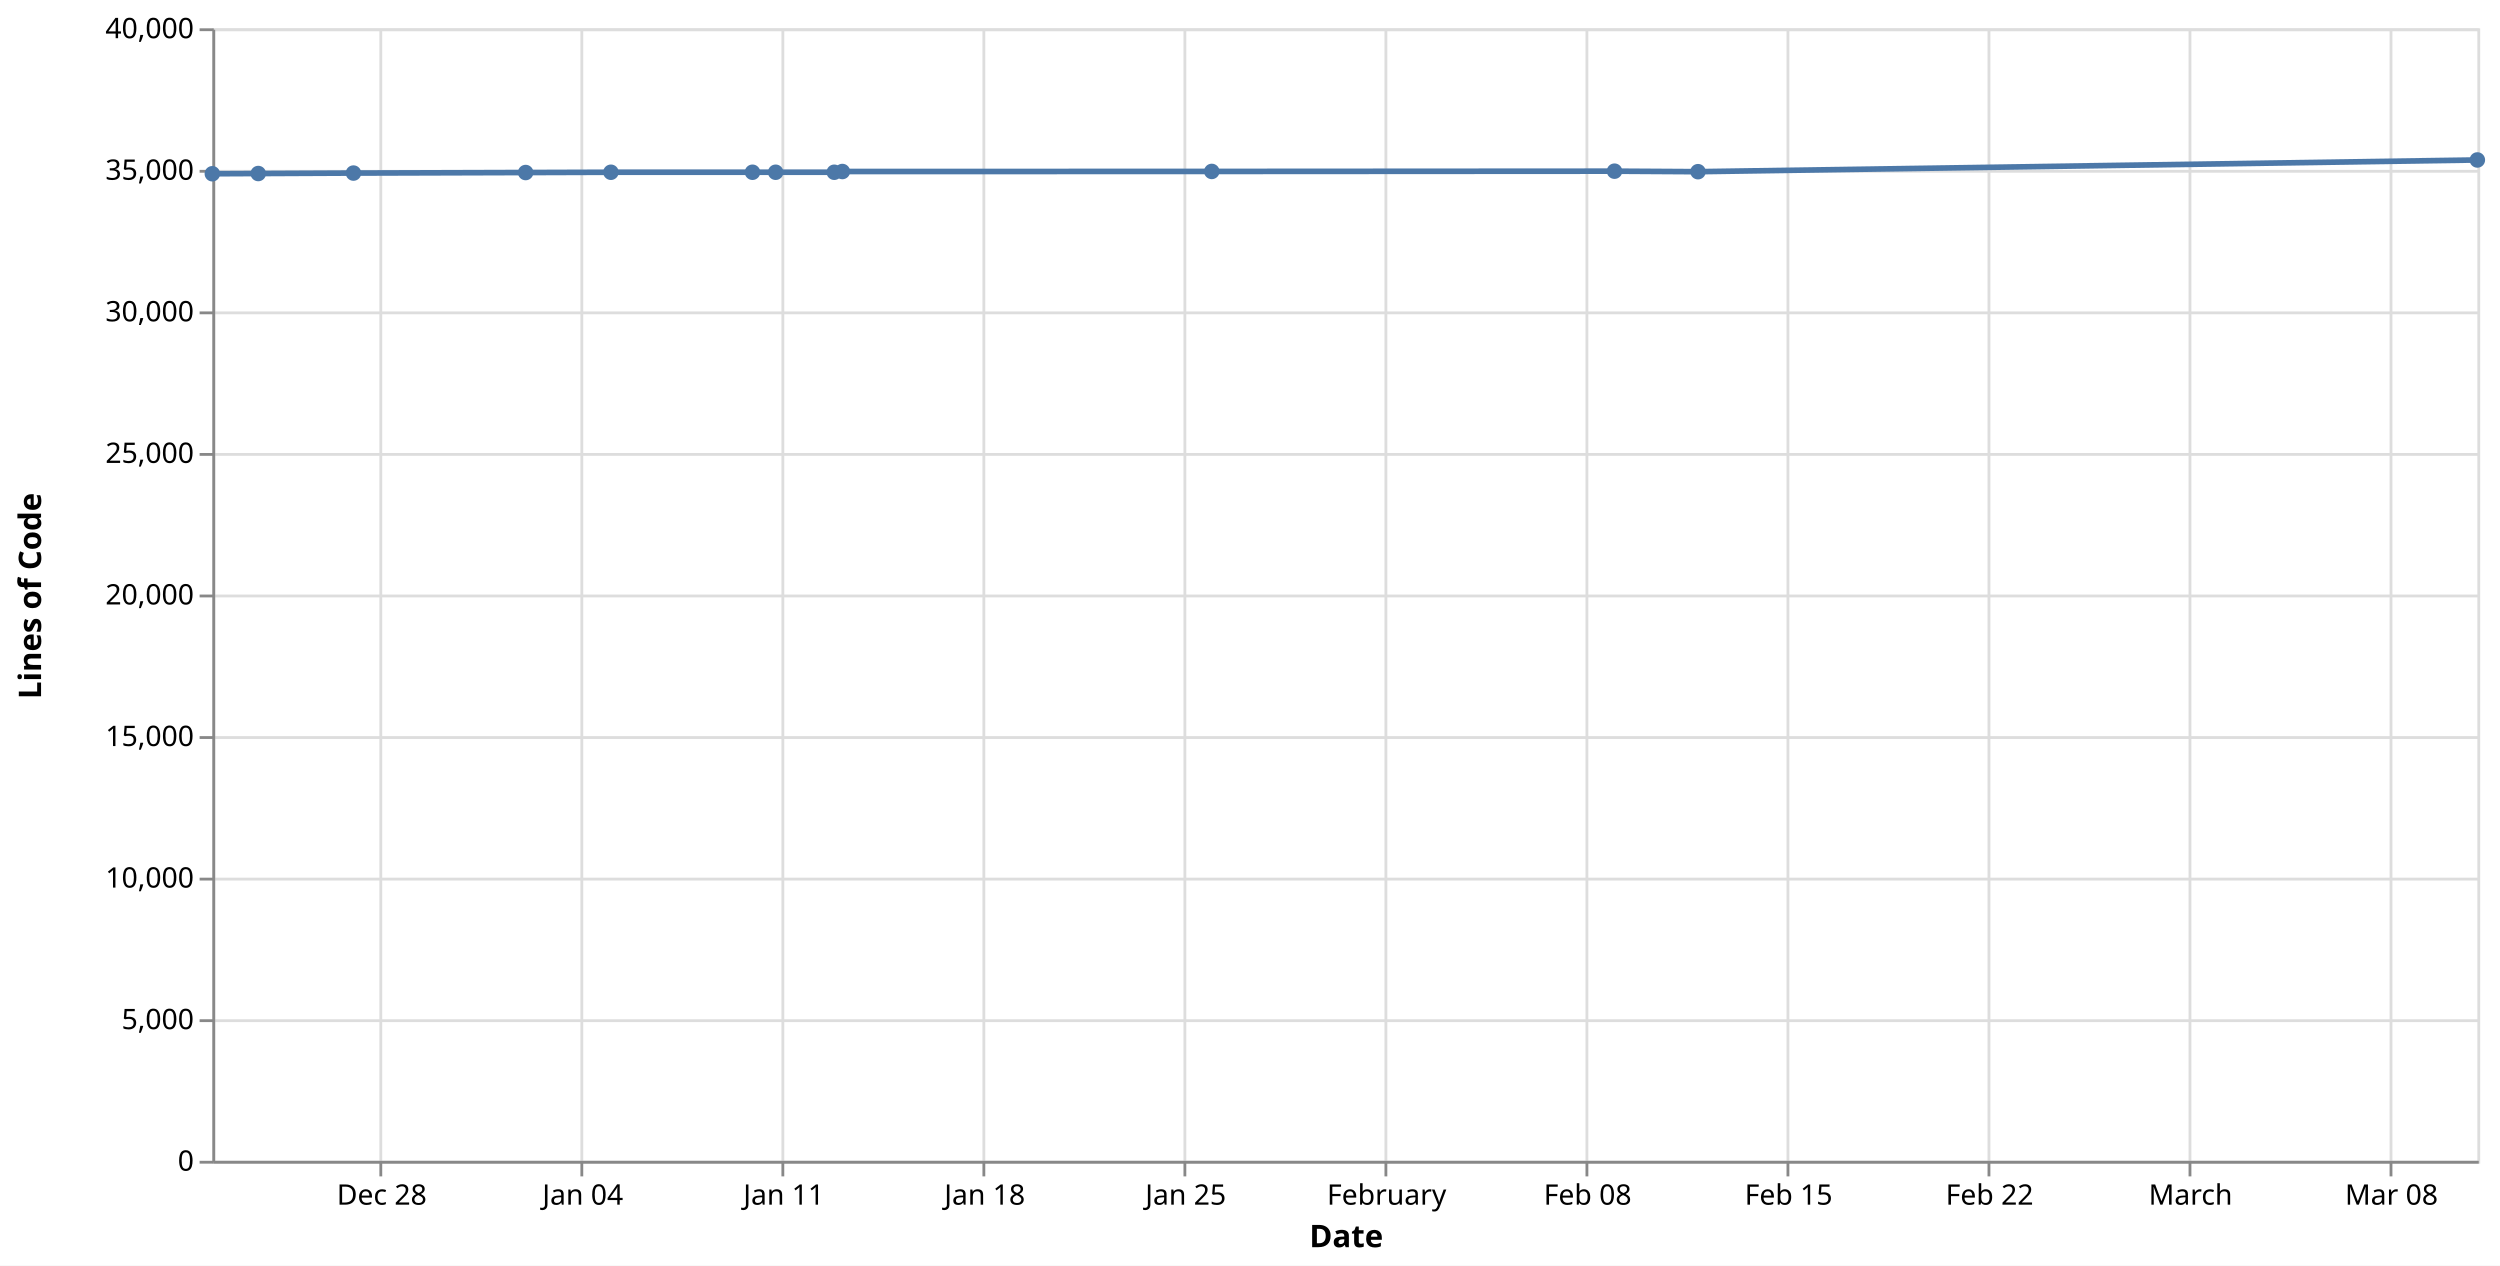
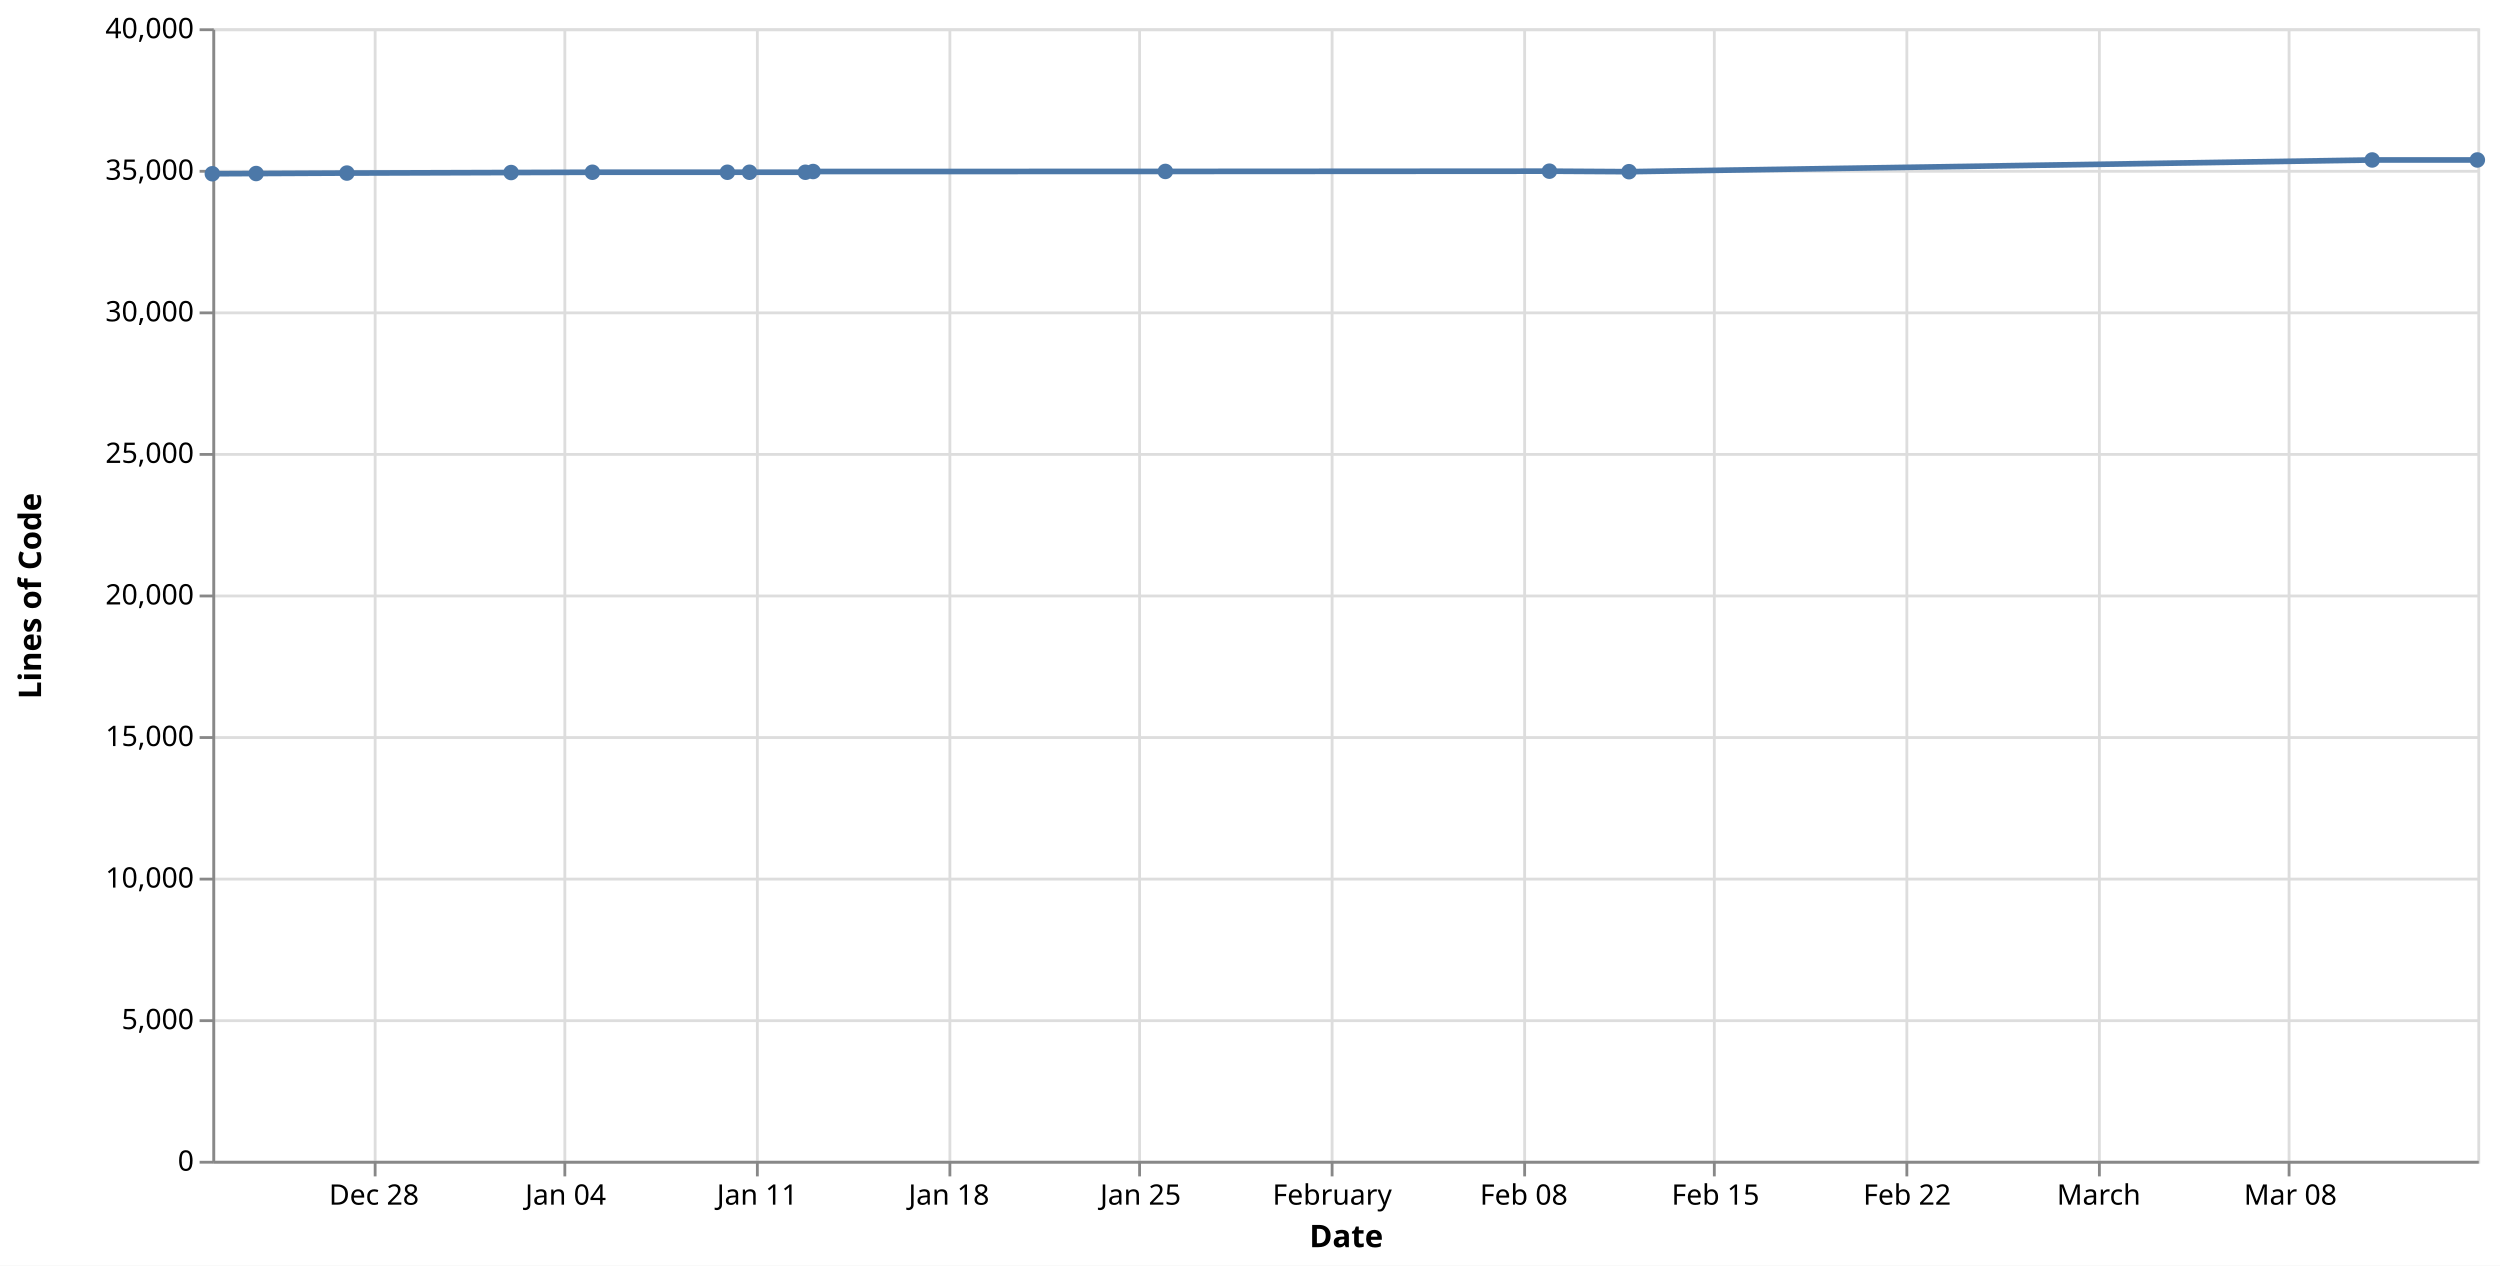
<svg xmlns="http://www.w3.org/2000/svg" version="1.1" class="marks" width="883" height="447" viewBox="0 0 883 447">
  <rect width="883" height="447" fill="white" />
  <g fill="none" stroke-miterlimit="10" transform="translate(75,10)">
    <g class="mark-group role-frame root" role="graphics-object" aria-roledescription="group mark container">
      <g transform="translate(0,0)">
        <path class="background" aria-hidden="true" d="M0.5,0.5h800v400h-800Z" stroke="#ddd" />
        <g>
          <g class="mark-group role-axis" aria-hidden="true">
            <g transform="translate(0.5,400.5)">
              <path class="background" aria-hidden="true" d="M0,0h0v0h0Z" pointer-events="none" />
              <g>
                <g class="mark-rule role-axis-grid" pointer-events="none">
-                   <line transform="translate(59,-400)" x2="0" y2="400" stroke="#ddd" stroke-width="1" opacity="1" />
-                   <line transform="translate(130,-400)" x2="0" y2="400" stroke="#ddd" stroke-width="1" opacity="1" />
-                   <line transform="translate(201,-400)" x2="0" y2="400" stroke="#ddd" stroke-width="1" opacity="1" />
-                   <line transform="translate(272,-400)" x2="0" y2="400" stroke="#ddd" stroke-width="1" opacity="1" />
-                   <line transform="translate(343,-400)" x2="0" y2="400" stroke="#ddd" stroke-width="1" opacity="1" />
-                   <line transform="translate(414,-400)" x2="0" y2="400" stroke="#ddd" stroke-width="1" opacity="1" />
-                   <line transform="translate(485,-400)" x2="0" y2="400" stroke="#ddd" stroke-width="1" opacity="1" />
-                   <line transform="translate(556,-400)" x2="0" y2="400" stroke="#ddd" stroke-width="1" opacity="1" />
-                   <line transform="translate(627,-400)" x2="0" y2="400" stroke="#ddd" stroke-width="1" opacity="1" />
-                   <line transform="translate(698,-400)" x2="0" y2="400" stroke="#ddd" stroke-width="1" opacity="1" />
-                   <line transform="translate(769,-400)" x2="0" y2="400" stroke="#ddd" stroke-width="1" opacity="1" />
+                   <line transform="translate(57,-400)" x2="0" y2="400" stroke="#ddd" stroke-width="1" opacity="1" />
+                   <line transform="translate(124,-400)" x2="0" y2="400" stroke="#ddd" stroke-width="1" opacity="1" />
+                   <line transform="translate(192,-400)" x2="0" y2="400" stroke="#ddd" stroke-width="1" opacity="1" />
+                   <line transform="translate(260,-400)" x2="0" y2="400" stroke="#ddd" stroke-width="1" opacity="1" />
+                   <line transform="translate(327,-400)" x2="0" y2="400" stroke="#ddd" stroke-width="1" opacity="1" />
+                   <line transform="translate(395,-400)" x2="0" y2="400" stroke="#ddd" stroke-width="1" opacity="1" />
+                   <line transform="translate(463,-400)" x2="0" y2="400" stroke="#ddd" stroke-width="1" opacity="1" />
+                   <line transform="translate(530,-400)" x2="0" y2="400" stroke="#ddd" stroke-width="1" opacity="1" />
+                   <line transform="translate(598,-400)" x2="0" y2="400" stroke="#ddd" stroke-width="1" opacity="1" />
+                   <line transform="translate(666,-400)" x2="0" y2="400" stroke="#ddd" stroke-width="1" opacity="1" />
+                   <line transform="translate(733,-400)" x2="0" y2="400" stroke="#ddd" stroke-width="1" opacity="1" />
                </g>
              </g>
              <path class="foreground" aria-hidden="true" d="" pointer-events="none" display="none" />
            </g>
          </g>
          <g class="mark-group role-axis" aria-hidden="true">
            <g transform="translate(0.5,0.5)">
              <path class="background" aria-hidden="true" d="M0,0h0v0h0Z" pointer-events="none" />
              <g>
                <g class="mark-rule role-axis-grid" pointer-events="none">
                  <line transform="translate(0,400)" x2="800" y2="0" stroke="#ddd" stroke-width="1" opacity="1" />
                  <line transform="translate(0,350)" x2="800" y2="0" stroke="#ddd" stroke-width="1" opacity="1" />
                  <line transform="translate(0,300)" x2="800" y2="0" stroke="#ddd" stroke-width="1" opacity="1" />
                  <line transform="translate(0,250)" x2="800" y2="0" stroke="#ddd" stroke-width="1" opacity="1" />
                  <line transform="translate(0,200)" x2="800" y2="0" stroke="#ddd" stroke-width="1" opacity="1" />
                  <line transform="translate(0,150)" x2="800" y2="0" stroke="#ddd" stroke-width="1" opacity="1" />
                  <line transform="translate(0,100)" x2="800" y2="0" stroke="#ddd" stroke-width="1" opacity="1" />
                  <line transform="translate(0,50)" x2="800" y2="0" stroke="#ddd" stroke-width="1" opacity="1" />
                  <line transform="translate(0,0)" x2="800" y2="0" stroke="#ddd" stroke-width="1" opacity="1" />
                </g>
              </g>
              <path class="foreground" aria-hidden="true" d="" pointer-events="none" display="none" />
            </g>
          </g>
-           <g class="mark-group role-axis" role="graphics-symbol" aria-roledescription="axis" aria-label="X-axis titled 'Date' for a time scale with values from Monday, 22 December 2025, 3:31:40 AM to Wednesday, 11 March 2026, 12:55:24 AM">
+           <g class="mark-group role-axis" role="graphics-symbol" aria-roledescription="axis" aria-label="X-axis titled 'Date' for a time scale with values from Monday, 22 December 2025, 3:31:40 AM to Saturday, 14 March 2026, 9:07:17 PM">
            <g transform="translate(0.5,400.5)">
              <path class="background" aria-hidden="true" d="M0,0h0v0h0Z" pointer-events="none" />
              <g>
                <g class="mark-rule role-axis-tick" pointer-events="none">
-                   <line transform="translate(59,0)" x2="0" y2="5" stroke="#888" stroke-width="1" opacity="1" />
-                   <line transform="translate(130,0)" x2="0" y2="5" stroke="#888" stroke-width="1" opacity="1" />
-                   <line transform="translate(201,0)" x2="0" y2="5" stroke="#888" stroke-width="1" opacity="1" />
-                   <line transform="translate(272,0)" x2="0" y2="5" stroke="#888" stroke-width="1" opacity="1" />
-                   <line transform="translate(343,0)" x2="0" y2="5" stroke="#888" stroke-width="1" opacity="1" />
-                   <line transform="translate(414,0)" x2="0" y2="5" stroke="#888" stroke-width="1" opacity="1" />
-                   <line transform="translate(485,0)" x2="0" y2="5" stroke="#888" stroke-width="1" opacity="1" />
-                   <line transform="translate(556,0)" x2="0" y2="5" stroke="#888" stroke-width="1" opacity="1" />
-                   <line transform="translate(627,0)" x2="0" y2="5" stroke="#888" stroke-width="1" opacity="1" />
-                   <line transform="translate(698,0)" x2="0" y2="5" stroke="#888" stroke-width="1" opacity="1" />
-                   <line transform="translate(769,0)" x2="0" y2="5" stroke="#888" stroke-width="1" opacity="1" />
+                   <line transform="translate(57,0)" x2="0" y2="5" stroke="#888" stroke-width="1" opacity="1" />
+                   <line transform="translate(124,0)" x2="0" y2="5" stroke="#888" stroke-width="1" opacity="1" />
+                   <line transform="translate(192,0)" x2="0" y2="5" stroke="#888" stroke-width="1" opacity="1" />
+                   <line transform="translate(260,0)" x2="0" y2="5" stroke="#888" stroke-width="1" opacity="1" />
+                   <line transform="translate(327,0)" x2="0" y2="5" stroke="#888" stroke-width="1" opacity="1" />
+                   <line transform="translate(395,0)" x2="0" y2="5" stroke="#888" stroke-width="1" opacity="1" />
+                   <line transform="translate(463,0)" x2="0" y2="5" stroke="#888" stroke-width="1" opacity="1" />
+                   <line transform="translate(530,0)" x2="0" y2="5" stroke="#888" stroke-width="1" opacity="1" />
+                   <line transform="translate(598,0)" x2="0" y2="5" stroke="#888" stroke-width="1" opacity="1" />
+                   <line transform="translate(666,0)" x2="0" y2="5" stroke="#888" stroke-width="1" opacity="1" />
+                   <line transform="translate(733,0)" x2="0" y2="5" stroke="#888" stroke-width="1" opacity="1" />
                </g>
                <g class="mark-text role-axis-label" pointer-events="none">
-                   <text text-anchor="middle" transform="translate(59.35251,15)" font-family="sans-serif" font-size="10px" fill="#000" opacity="1">Dec 28</text>
-                   <text text-anchor="middle" transform="translate(130.3361,15)" font-family="sans-serif" font-size="10px" fill="#000" opacity="1">Jan 04</text>
-                   <text text-anchor="middle" transform="translate(201.3197,15)" font-family="sans-serif" font-size="10px" fill="#000" opacity="1">Jan 11</text>
-                   <text text-anchor="middle" transform="translate(272.3033,15)" font-family="sans-serif" font-size="10px" fill="#000" opacity="1">Jan 18</text>
-                   <text text-anchor="middle" transform="translate(343.2868,15)" font-family="sans-serif" font-size="10px" fill="#000" opacity="1">Jan 25</text>
-                   <text text-anchor="middle" transform="translate(414.2704,15)" font-family="sans-serif" font-size="10px" fill="#000" opacity="1">February</text>
-                   <text text-anchor="middle" transform="translate(485.254,15)" font-family="sans-serif" font-size="10px" fill="#000" opacity="1">Feb 08</text>
-                   <text text-anchor="middle" transform="translate(556.2376,15)" font-family="sans-serif" font-size="10px" fill="#000" opacity="1">Feb 15</text>
-                   <text text-anchor="middle" transform="translate(627.2212,15)" font-family="sans-serif" font-size="10px" fill="#000" opacity="1">Feb 22</text>
-                   <text text-anchor="middle" transform="translate(698.2048,15)" font-family="sans-serif" font-size="10px" fill="#000" opacity="1">March</text>
-                   <text text-anchor="middle" transform="translate(769.1883,15)" font-family="sans-serif" font-size="10px" fill="#000" opacity="1">Mar 08</text>
+                   <text text-anchor="middle" transform="translate(56.59656,15)" font-family="sans-serif" font-size="10px" fill="#000" opacity="1">Dec 28</text>
+                   <text text-anchor="middle" transform="translate(124.2841,15)" font-family="sans-serif" font-size="10px" fill="#000" opacity="1">Jan 04</text>
+                   <text text-anchor="middle" transform="translate(191.9717,15)" font-family="sans-serif" font-size="10px" fill="#000" opacity="1">Jan 11</text>
+                   <text text-anchor="middle" transform="translate(259.6593,15)" font-family="sans-serif" font-size="10px" fill="#000" opacity="1">Jan 18</text>
+                   <text text-anchor="middle" transform="translate(327.3468,15)" font-family="sans-serif" font-size="10px" fill="#000" opacity="1">Jan 25</text>
+                   <text text-anchor="middle" transform="translate(395.0344,15)" font-family="sans-serif" font-size="10px" fill="#000" opacity="1">February</text>
+                   <text text-anchor="middle" transform="translate(462.722,15)" font-family="sans-serif" font-size="10px" fill="#000" opacity="1">Feb 08</text>
+                   <text text-anchor="middle" transform="translate(530.4095,15)" font-family="sans-serif" font-size="10px" fill="#000" opacity="1">Feb 15</text>
+                   <text text-anchor="middle" transform="translate(598.0971,15)" font-family="sans-serif" font-size="10px" fill="#000" opacity="1">Feb 22</text>
+                   <text text-anchor="middle" transform="translate(665.7847,15)" font-family="sans-serif" font-size="10px" fill="#000" opacity="1">March</text>
+                   <text text-anchor="middle" transform="translate(733.4722,15)" font-family="sans-serif" font-size="10px" fill="#000" opacity="1">Mar 08</text>
                </g>
                <g class="mark-rule role-axis-domain" pointer-events="none">
                  <line transform="translate(0,0)" x2="800" y2="0" stroke="#888" stroke-width="1" opacity="1" />
                </g>
                <g class="mark-text role-axis-title" pointer-events="none">
                  <text text-anchor="middle" transform="translate(400,30)" font-family="sans-serif" font-size="11px" font-weight="bold" fill="#000" opacity="1">Date</text>
                </g>
              </g>
              <path class="foreground" aria-hidden="true" d="" pointer-events="none" display="none" />
            </g>
          </g>
          <g class="mark-group role-axis" role="graphics-symbol" aria-roledescription="axis" aria-label="Y-axis titled 'Lines of Code' for a linear scale with values from 0 to 40,000">
            <g transform="translate(0.5,0.5)">
              <path class="background" aria-hidden="true" d="M0,0h0v0h0Z" pointer-events="none" />
              <g>
                <g class="mark-rule role-axis-tick" pointer-events="none">
                  <line transform="translate(0,400)" x2="-5" y2="0" stroke="#888" stroke-width="1" opacity="1" />
                  <line transform="translate(0,350)" x2="-5" y2="0" stroke="#888" stroke-width="1" opacity="1" />
                  <line transform="translate(0,300)" x2="-5" y2="0" stroke="#888" stroke-width="1" opacity="1" />
                  <line transform="translate(0,250)" x2="-5" y2="0" stroke="#888" stroke-width="1" opacity="1" />
                  <line transform="translate(0,200)" x2="-5" y2="0" stroke="#888" stroke-width="1" opacity="1" />
                  <line transform="translate(0,150)" x2="-5" y2="0" stroke="#888" stroke-width="1" opacity="1" />
                  <line transform="translate(0,100)" x2="-5" y2="0" stroke="#888" stroke-width="1" opacity="1" />
                  <line transform="translate(0,50)" x2="-5" y2="0" stroke="#888" stroke-width="1" opacity="1" />
                  <line transform="translate(0,0)" x2="-5" y2="0" stroke="#888" stroke-width="1" opacity="1" />
                </g>
                <g class="mark-text role-axis-label" pointer-events="none">
                  <text text-anchor="end" transform="translate(-7,403)" font-family="sans-serif" font-size="10px" fill="#000" opacity="1">0</text>
                  <text text-anchor="end" transform="translate(-7,353)" font-family="sans-serif" font-size="10px" fill="#000" opacity="1">5,000</text>
                  <text text-anchor="end" transform="translate(-7,303)" font-family="sans-serif" font-size="10px" fill="#000" opacity="1">10,000</text>
                  <text text-anchor="end" transform="translate(-7,253)" font-family="sans-serif" font-size="10px" fill="#000" opacity="1">15,000</text>
                  <text text-anchor="end" transform="translate(-7,203)" font-family="sans-serif" font-size="10px" fill="#000" opacity="1">20,000</text>
                  <text text-anchor="end" transform="translate(-7,153)" font-family="sans-serif" font-size="10px" fill="#000" opacity="1">25,000</text>
                  <text text-anchor="end" transform="translate(-7,103)" font-family="sans-serif" font-size="10px" fill="#000" opacity="1">30,000</text>
                  <text text-anchor="end" transform="translate(-7,53)" font-family="sans-serif" font-size="10px" fill="#000" opacity="1">35,000</text>
                  <text text-anchor="end" transform="translate(-7,3)" font-family="sans-serif" font-size="10px" fill="#000" opacity="1">40,000</text>
                </g>
                <g class="mark-rule role-axis-domain" pointer-events="none">
                  <line transform="translate(0,400)" x2="0" y2="-400" stroke="#888" stroke-width="1" opacity="1" />
                </g>
                <g class="mark-text role-axis-title" pointer-events="none">
                  <text text-anchor="middle" transform="translate(-59,200) rotate(-90) translate(0,-2)" font-family="sans-serif" font-size="11px" font-weight="bold" fill="#000" opacity="1">Lines of Code</text>
                </g>
              </g>
              <path class="foreground" aria-hidden="true" d="" pointer-events="none" display="none" />
            </g>
          </g>
          <g class="mark-line role-mark layer_0_marks" role="graphics-object" aria-roledescription="line mark container">
-             <path aria-label="Date: Dec 22, 2025; Lines of Code: 34863; Version: v2.0.2; LinesOfCode: 34863; Timestamp: Dec 22, 2025" role="graphics-symbol" aria-roledescription="line mark" d="M0,51.37L16.217,51.29L49.843,51.13L110.659,50.94L140.777,50.84L190.78,50.84L198.963,50.84L219.663,50.84L222.519,50.58L352.998,50.55L495.249,50.46L524.735,50.64L800,46.5" stroke="#4c78a8" stroke-width="2" />
+             <path aria-label="Date: Dec 22, 2025; Lines of Code: 34863; Version: v2.0.2; LinesOfCode: 34863; Timestamp: Dec 22, 2025" role="graphics-symbol" aria-roledescription="line mark" d="M0,51.37L15.464,51.29L47.528,51.13L105.521,50.94L134.24,50.84L181.921,50.84L189.725,50.84L209.463,50.84L212.187,50.58L336.607,50.55L472.253,50.46L500.37,50.64L762.853,46.5L800,46.5" stroke="#4c78a8" stroke-width="2" />
          </g>
          <g class="mark-symbol role-mark layer_1_marks" role="graphics-object" aria-roledescription="symbol mark container">
            <path aria-label="Date: Dec 22, 2025; Lines of Code: 34863; Version: v2.0.2; LinesOfCode: 34863; Timestamp: Dec 22, 2025" role="graphics-symbol" aria-roledescription="point" transform="translate(0,51.37)" d="M2.739,0A2.739,2.739,0,1,1,-2.739,0A2.739,2.739,0,1,1,2.739,0" fill="#4c78a8" stroke-width="2" opacity="1" />
-             <path aria-label="Date: Dec 23, 2025; Lines of Code: 34871; Version: v2.0.3; LinesOfCode: 34871; Timestamp: Dec 23, 2025" role="graphics-symbol" aria-roledescription="point" transform="translate(16.21684,51.29)" d="M2.739,0A2.739,2.739,0,1,1,-2.739,0A2.739,2.739,0,1,1,2.739,0" fill="#4c78a8" stroke-width="2" opacity="1" />
-             <path aria-label="Date: Dec 27, 2025; Lines of Code: 34887; Version: v2.0.4; LinesOfCode: 34887; Timestamp: Dec 27, 2025" role="graphics-symbol" aria-roledescription="point" transform="translate(49.84285,51.13)" d="M2.739,0A2.739,2.739,0,1,1,-2.739,0A2.739,2.739,0,1,1,2.739,0" fill="#4c78a8" stroke-width="2" opacity="1" />
-             <path aria-label="Date: Jan 02, 2026; Lines of Code: 34906; Version: v2.0.5; LinesOfCode: 34906; Timestamp: Jan 02, 2026" role="graphics-symbol" aria-roledescription="point" transform="translate(110.6593,50.94)" d="M2.739,0A2.739,2.739,0,1,1,-2.739,0A2.739,2.739,0,1,1,2.739,0" fill="#4c78a8" stroke-width="2" opacity="1" />
-             <path aria-label="Date: Jan 05, 2026; Lines of Code: 34916; Version: v2.0.6; LinesOfCode: 34916; Timestamp: Jan 05, 2026" role="graphics-symbol" aria-roledescription="point" transform="translate(140.7766,50.84)" d="M2.739,0A2.739,2.739,0,1,1,-2.739,0A2.739,2.739,0,1,1,2.739,0" fill="#4c78a8" stroke-width="2" opacity="1" />
-             <path aria-label="Date: Jan 09, 2026; Lines of Code: 34916; Version: v3.0.0; LinesOfCode: 34916; Timestamp: Jan 09, 2026" role="graphics-symbol" aria-roledescription="point" transform="translate(190.78,50.84)" d="M2.739,0A2.739,2.739,0,1,1,-2.739,0A2.739,2.739,0,1,1,2.739,0" fill="#4c78a8" stroke-width="2" opacity="1" />
-             <path aria-label="Date: Jan 10, 2026; Lines of Code: 34916; Version: v3.0.1; LinesOfCode: 34916; Timestamp: Jan 10, 2026" role="graphics-symbol" aria-roledescription="point" transform="translate(198.9633,50.84)" d="M2.739,0A2.739,2.739,0,1,1,-2.739,0A2.739,2.739,0,1,1,2.739,0" fill="#4c78a8" stroke-width="2" opacity="1" />
-             <path aria-label="Date: Jan 12, 2026; Lines of Code: 34916; Version: v3.0.2; LinesOfCode: 34916; Timestamp: Jan 12, 2026" role="graphics-symbol" aria-roledescription="point" transform="translate(219.6631,50.84)" d="M2.739,0A2.739,2.739,0,1,1,-2.739,0A2.739,2.739,0,1,1,2.739,0" fill="#4c78a8" stroke-width="2" opacity="1" />
-             <path aria-label="Date: Jan 13, 2026; Lines of Code: 34942; Version: v3.0.3; LinesOfCode: 34942; Timestamp: Jan 13, 2026" role="graphics-symbol" aria-roledescription="point" transform="translate(222.5191,50.58)" d="M2.739,0A2.739,2.739,0,1,1,-2.739,0A2.739,2.739,0,1,1,2.739,0" fill="#4c78a8" stroke-width="2" opacity="1" />
-             <path aria-label="Date: Jan 25, 2026; Lines of Code: 34945; Version: v3.0.4; LinesOfCode: 34945; Timestamp: Jan 25, 2026" role="graphics-symbol" aria-roledescription="point" transform="translate(352.9979,50.55)" d="M2.739,0A2.739,2.739,0,1,1,-2.739,0A2.739,2.739,0,1,1,2.739,0" fill="#4c78a8" stroke-width="2" opacity="1" />
-             <path aria-label="Date: Feb 08, 2026; Lines of Code: 34954; Version: v3.0.5; LinesOfCode: 34954; Timestamp: Feb 08, 2026" role="graphics-symbol" aria-roledescription="point" transform="translate(495.2487,50.46)" d="M2.739,0A2.739,2.739,0,1,1,-2.739,0A2.739,2.739,0,1,1,2.739,0" fill="#4c78a8" stroke-width="2" opacity="1" />
-             <path aria-label="Date: Feb 11, 2026; Lines of Code: 34936; Version: v3.0.6; LinesOfCode: 34936; Timestamp: Feb 11, 2026" role="graphics-symbol" aria-roledescription="point" transform="translate(524.7349,50.64)" d="M2.739,0A2.739,2.739,0,1,1,-2.739,0A2.739,2.739,0,1,1,2.739,0" fill="#4c78a8" stroke-width="2" opacity="1" />
-             <path aria-label="Date: Mar 11, 2026; Lines of Code: 35350; Version: v3.0.7; LinesOfCode: 35350; Timestamp: Mar 11, 2026" role="graphics-symbol" aria-roledescription="point" transform="translate(800,46.5)" d="M2.739,0A2.739,2.739,0,1,1,-2.739,0A2.739,2.739,0,1,1,2.739,0" fill="#4c78a8" stroke-width="2" opacity="1" />
+             <path aria-label="Date: Dec 23, 2025; Lines of Code: 34871; Version: v2.0.3; LinesOfCode: 34871; Timestamp: Dec 23, 2025" role="graphics-symbol" aria-roledescription="point" transform="translate(15.46383,51.29)" d="M2.739,0A2.739,2.739,0,1,1,-2.739,0A2.739,2.739,0,1,1,2.739,0" fill="#4c78a8" stroke-width="2" opacity="1" />
+             <path aria-label="Date: Dec 27, 2025; Lines of Code: 34887; Version: v2.0.4; LinesOfCode: 34887; Timestamp: Dec 27, 2025" role="graphics-symbol" aria-roledescription="point" transform="translate(47.52847,51.13)" d="M2.739,0A2.739,2.739,0,1,1,-2.739,0A2.739,2.739,0,1,1,2.739,0" fill="#4c78a8" stroke-width="2" opacity="1" />
+             <path aria-label="Date: Jan 02, 2026; Lines of Code: 34906; Version: v2.0.5; LinesOfCode: 34906; Timestamp: Jan 02, 2026" role="graphics-symbol" aria-roledescription="point" transform="translate(105.521,50.94)" d="M2.739,0A2.739,2.739,0,1,1,-2.739,0A2.739,2.739,0,1,1,2.739,0" fill="#4c78a8" stroke-width="2" opacity="1" />
+             <path aria-label="Date: Jan 05, 2026; Lines of Code: 34916; Version: v2.0.6; LinesOfCode: 34916; Timestamp: Jan 05, 2026" role="graphics-symbol" aria-roledescription="point" transform="translate(134.2398,50.84)" d="M2.739,0A2.739,2.739,0,1,1,-2.739,0A2.739,2.739,0,1,1,2.739,0" fill="#4c78a8" stroke-width="2" opacity="1" />
+             <path aria-label="Date: Jan 09, 2026; Lines of Code: 34916; Version: v3.0.0; LinesOfCode: 34916; Timestamp: Jan 09, 2026" role="graphics-symbol" aria-roledescription="point" transform="translate(181.9214,50.84)" d="M2.739,0A2.739,2.739,0,1,1,-2.739,0A2.739,2.739,0,1,1,2.739,0" fill="#4c78a8" stroke-width="2" opacity="1" />
+             <path aria-label="Date: Jan 10, 2026; Lines of Code: 34916; Version: v3.0.1; LinesOfCode: 34916; Timestamp: Jan 10, 2026" role="graphics-symbol" aria-roledescription="point" transform="translate(189.7247,50.84)" d="M2.739,0A2.739,2.739,0,1,1,-2.739,0A2.739,2.739,0,1,1,2.739,0" fill="#4c78a8" stroke-width="2" opacity="1" />
+             <path aria-label="Date: Jan 12, 2026; Lines of Code: 34916; Version: v3.0.2; LinesOfCode: 34916; Timestamp: Jan 12, 2026" role="graphics-symbol" aria-roledescription="point" transform="translate(209.4634,50.84)" d="M2.739,0A2.739,2.739,0,1,1,-2.739,0A2.739,2.739,0,1,1,2.739,0" fill="#4c78a8" stroke-width="2" opacity="1" />
+             <path aria-label="Date: Jan 13, 2026; Lines of Code: 34942; Version: v3.0.3; LinesOfCode: 34942; Timestamp: Jan 13, 2026" role="graphics-symbol" aria-roledescription="point" transform="translate(212.1868,50.58)" d="M2.739,0A2.739,2.739,0,1,1,-2.739,0A2.739,2.739,0,1,1,2.739,0" fill="#4c78a8" stroke-width="2" opacity="1" />
+             <path aria-label="Date: Jan 25, 2026; Lines of Code: 34945; Version: v3.0.4; LinesOfCode: 34945; Timestamp: Jan 25, 2026" role="graphics-symbol" aria-roledescription="point" transform="translate(336.607,50.55)" d="M2.739,0A2.739,2.739,0,1,1,-2.739,0A2.739,2.739,0,1,1,2.739,0" fill="#4c78a8" stroke-width="2" opacity="1" />
+             <path aria-label="Date: Feb 08, 2026; Lines of Code: 34954; Version: v3.0.5; LinesOfCode: 34954; Timestamp: Feb 08, 2026" role="graphics-symbol" aria-roledescription="point" transform="translate(472.2526,50.46)" d="M2.739,0A2.739,2.739,0,1,1,-2.739,0A2.739,2.739,0,1,1,2.739,0" fill="#4c78a8" stroke-width="2" opacity="1" />
+             <path aria-label="Date: Feb 11, 2026; Lines of Code: 34936; Version: v3.0.6; LinesOfCode: 34936; Timestamp: Feb 11, 2026" role="graphics-symbol" aria-roledescription="point" transform="translate(500.3696,50.64)" d="M2.739,0A2.739,2.739,0,1,1,-2.739,0A2.739,2.739,0,1,1,2.739,0" fill="#4c78a8" stroke-width="2" opacity="1" />
+             <path aria-label="Date: Mar 11, 2026; Lines of Code: 35350; Version: v3.0.7; LinesOfCode: 35350; Timestamp: Mar 11, 2026" role="graphics-symbol" aria-roledescription="point" transform="translate(762.8532,46.5)" d="M2.739,0A2.739,2.739,0,1,1,-2.739,0A2.739,2.739,0,1,1,2.739,0" fill="#4c78a8" stroke-width="2" opacity="1" />
+             <path aria-label="Date: Mar 14, 2026; Lines of Code: 35350; Version: v3.0.8; LinesOfCode: 35350; Timestamp: Mar 14, 2026" role="graphics-symbol" aria-roledescription="point" transform="translate(800,46.5)" d="M2.739,0A2.739,2.739,0,1,1,-2.739,0A2.739,2.739,0,1,1,2.739,0" fill="#4c78a8" stroke-width="2" opacity="1" />
          </g>
        </g>
        <path class="foreground" aria-hidden="true" d="" display="none" />
      </g>
    </g>
  </g>
</svg>
